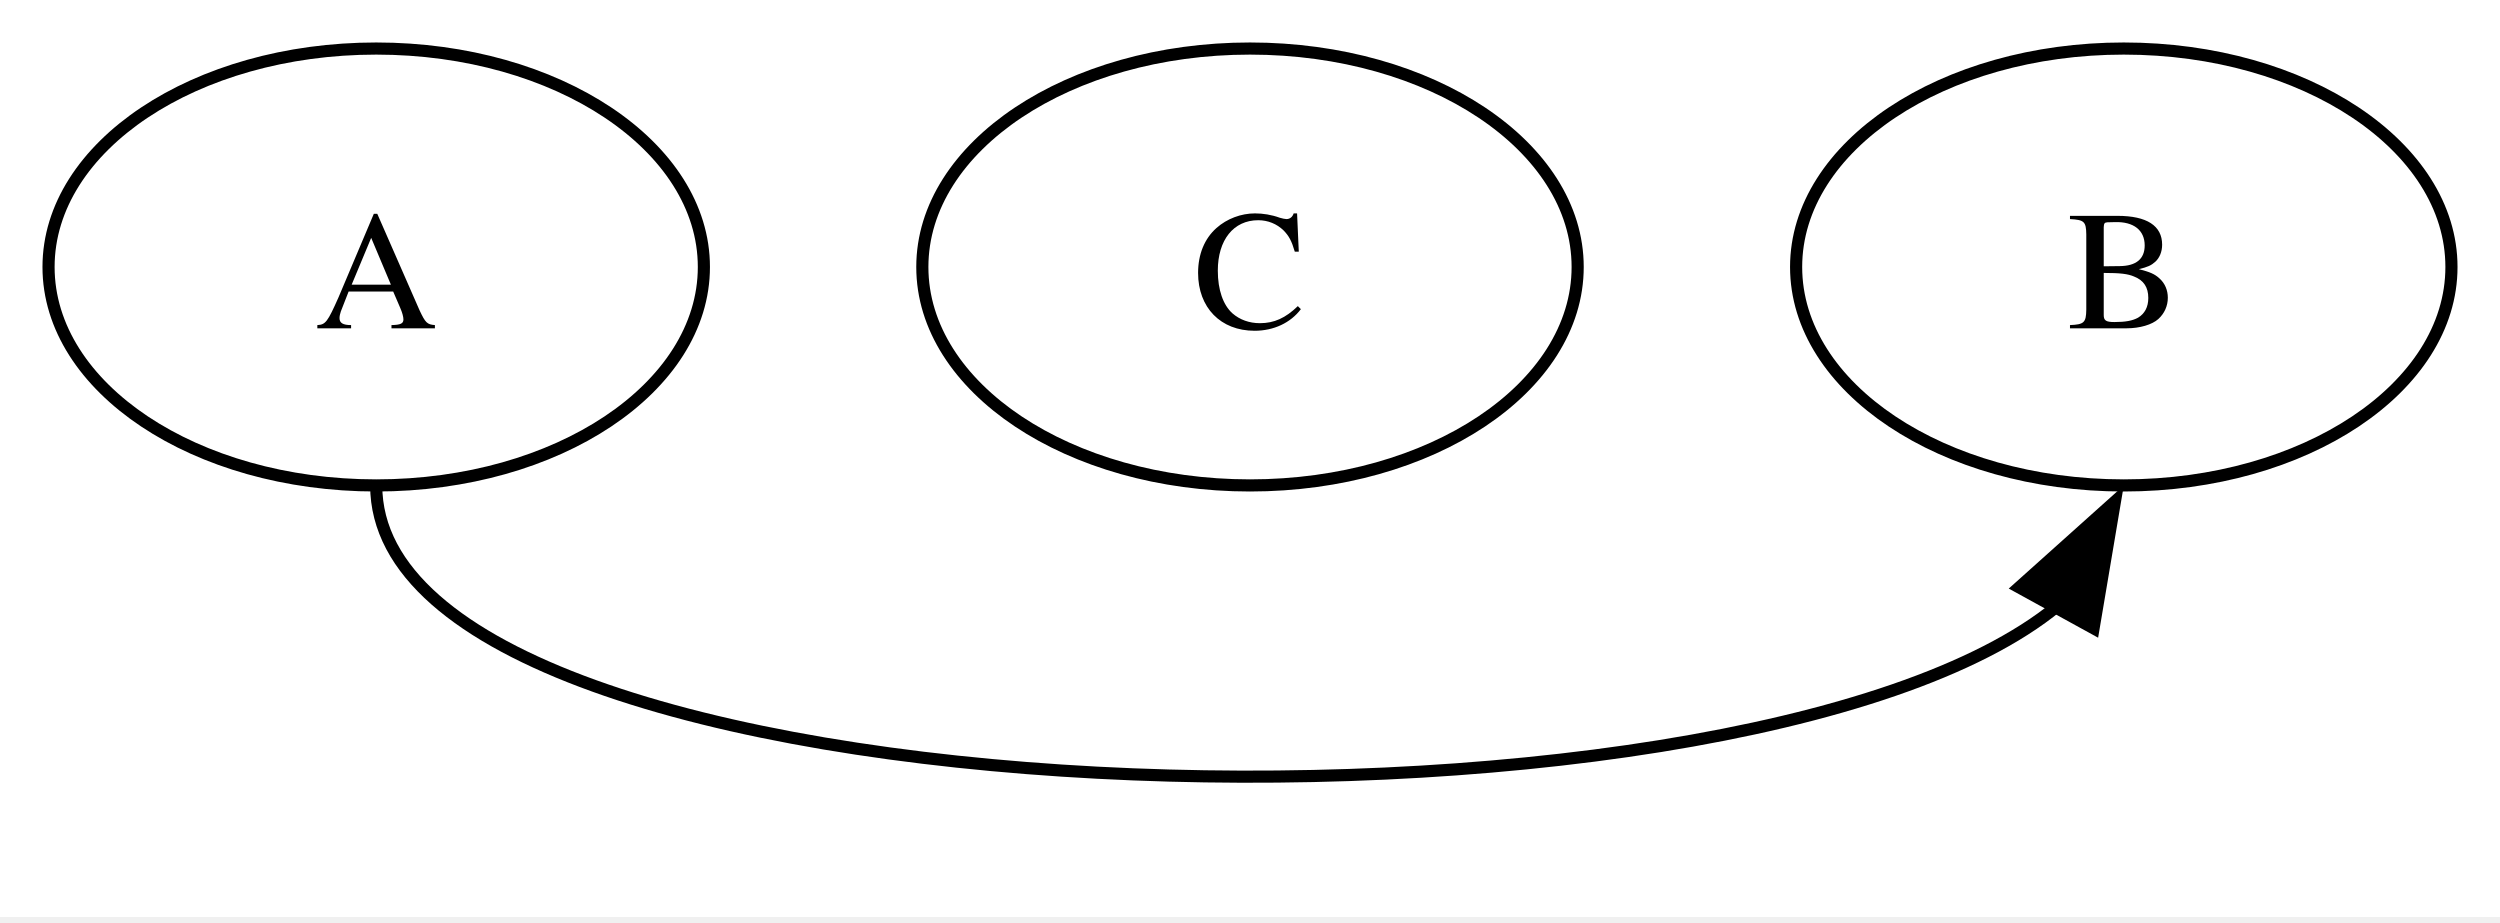
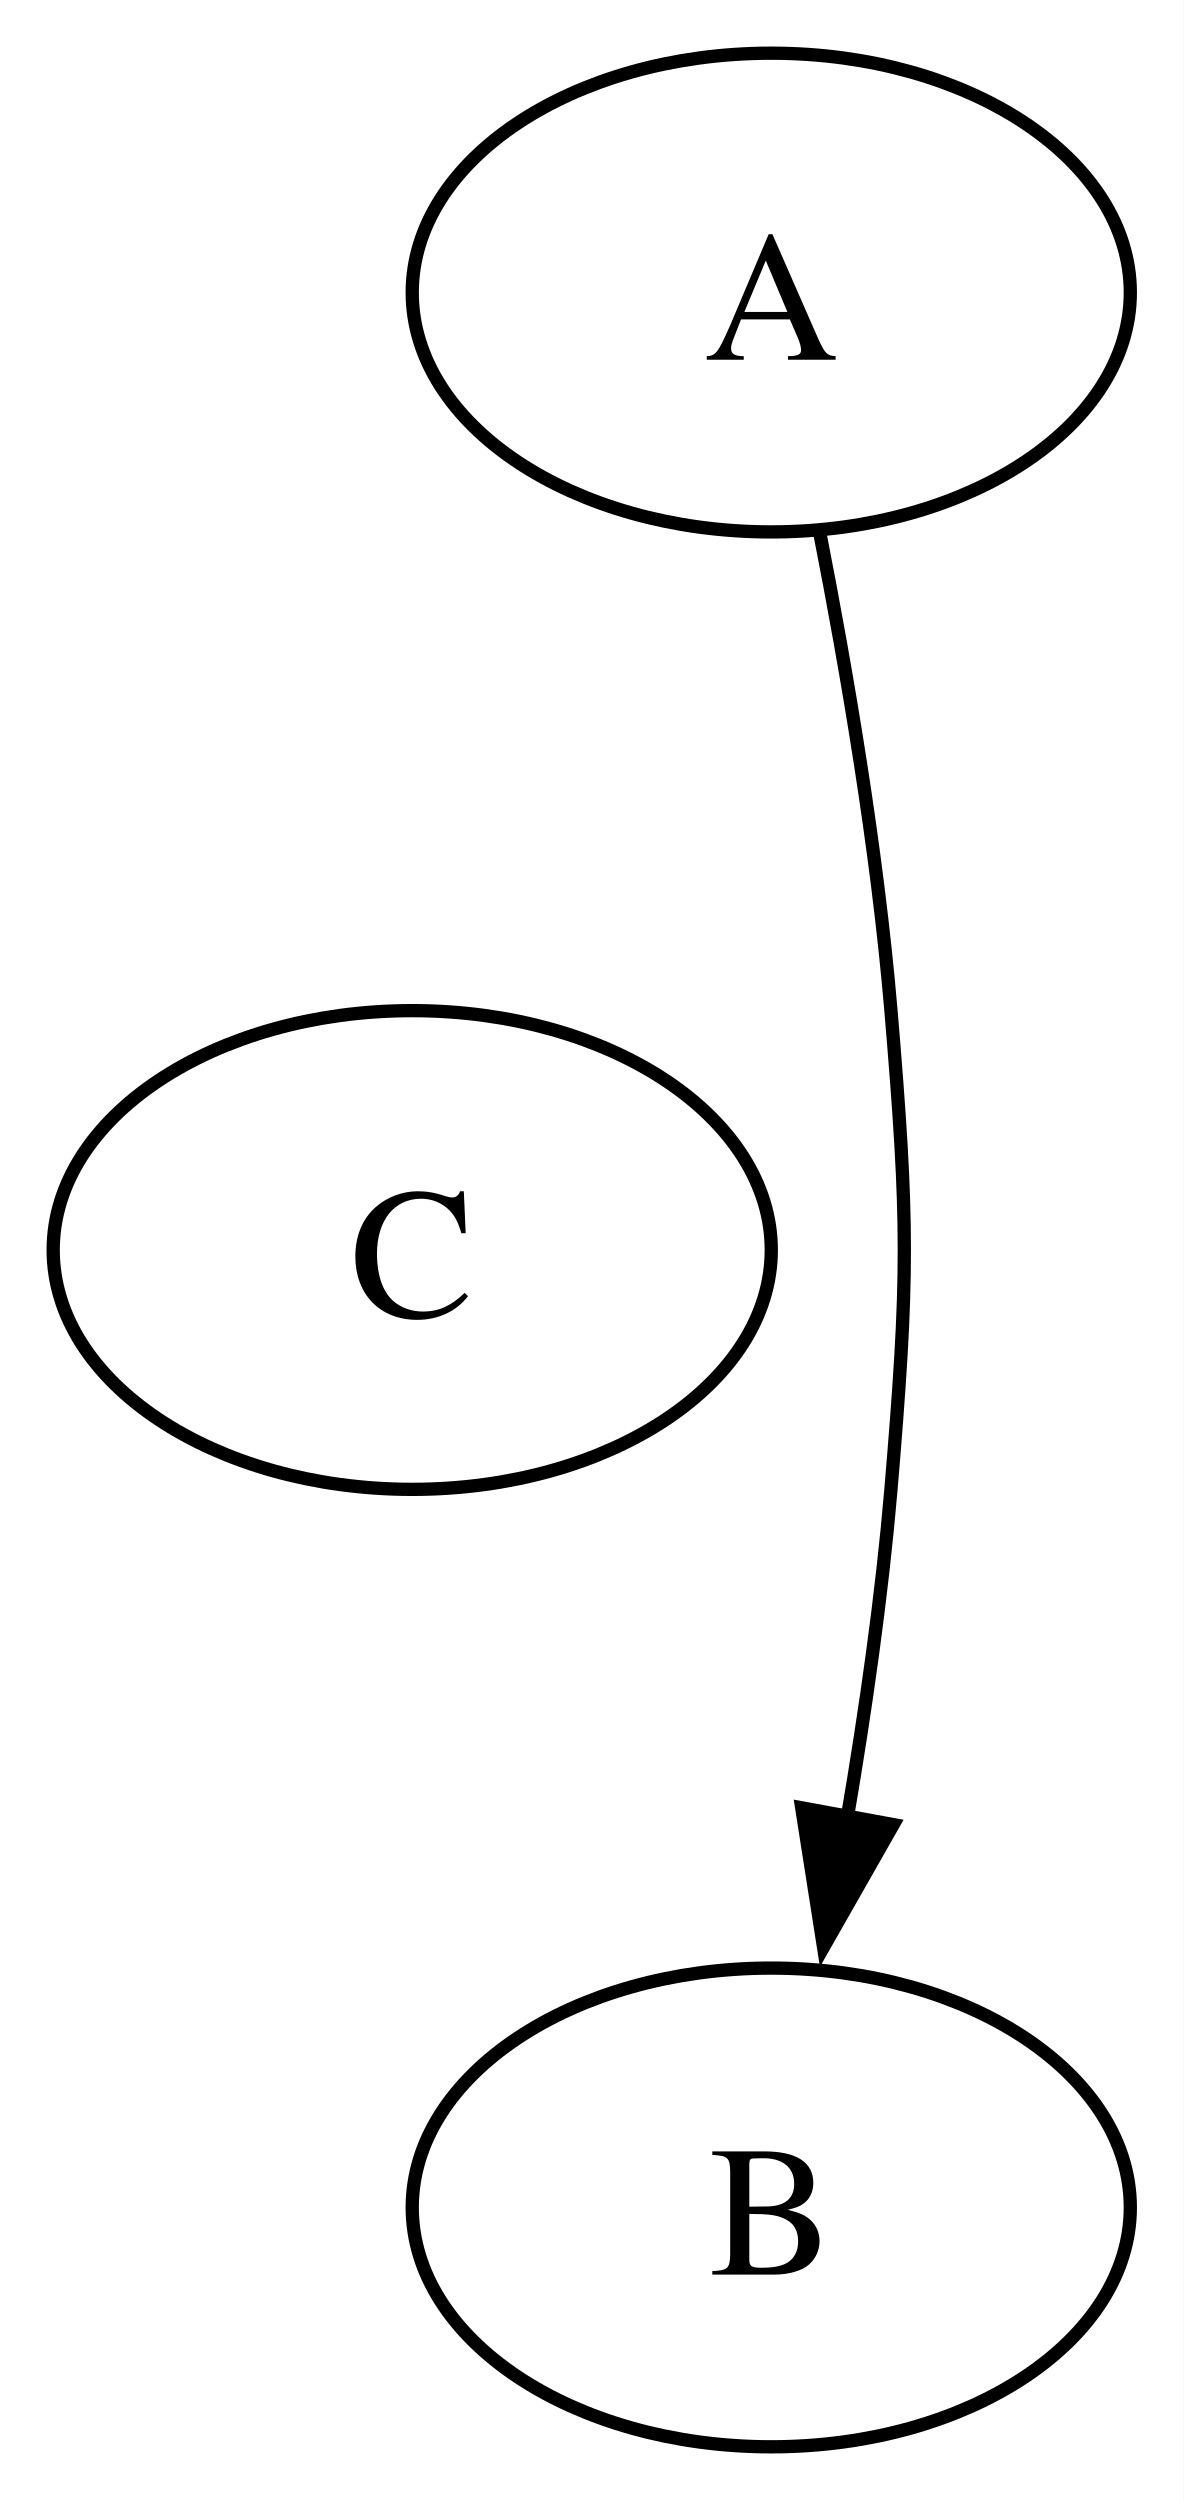
- <svg xmlns="http://www.w3.org/2000/svg" width="206pt" height="76pt" viewBox="0.00 0.00 206.00 76.00">
-   <g id="graph0" class="graph" transform="scale(1 1) rotate(0) translate(4 71.56)">
-     <polygon fill="white" stroke="none" points="-4,4 -4,-71.56 202,-71.56 202,4 -4,4" />
+ <svg xmlns="http://www.w3.org/2000/svg" width="89pt" height="188pt" viewBox="0.00 0.00 89.00 188.00">
+   <g id="graph0" class="graph" transform="scale(1 1) rotate(0) translate(4 184)">
+     <polygon fill="white" stroke="none" points="-4,4 -4,-184 85,-184 85,4 -4,4" />
    <g id="node1" class="node">
-       <ellipse fill="none" stroke="black" cx="27" cy="-49.56" rx="27" ry="18" />
-       <text xml:space="preserve" text-anchor="middle" x="27" y="-44.51" font-family="Times,serif" font-size="14.00">A</text>
+       <ellipse fill="none" stroke="black" cx="54" cy="-162" rx="27" ry="18" />
+       <text xml:space="preserve" text-anchor="middle" x="54" y="-156.95" font-family="Times,serif" font-size="14.00">A</text>
    </g>
    <g id="node2" class="node">
-       <ellipse fill="none" stroke="black" cx="99" cy="-49.56" rx="27" ry="18" />
-       <text xml:space="preserve" text-anchor="middle" x="99" y="-44.51" font-family="Times,serif" font-size="14.00">C</text>
+       <ellipse fill="none" stroke="black" cx="27" cy="-90" rx="27" ry="18" />
+       <text xml:space="preserve" text-anchor="middle" x="27" y="-84.95" font-family="Times,serif" font-size="14.00">C</text>
    </g>
    <g id="node3" class="node">
-       <ellipse fill="none" stroke="black" cx="171" cy="-49.56" rx="27" ry="18" />
-       <text xml:space="preserve" text-anchor="middle" x="171" y="-44.51" font-family="Times,serif" font-size="14.00">B</text>
+       <ellipse fill="none" stroke="black" cx="54" cy="-18" rx="27" ry="18" />
+       <text xml:space="preserve" text-anchor="middle" x="54" y="-12.95" font-family="Times,serif" font-size="14.00">B</text>
    </g>
    <g id="edge3" class="edge">
-       <path fill="none" stroke="black" d="M27,-31.56C27,-3.31 139.23,0 165.53,-21.63" />
-       <polygon fill="black" stroke="black" points="162.38,-23.16 170.27,-30.23 168.51,-19.79 162.38,-23.16" />
+       <path fill="none" stroke="black" d="M57.65,-143.91C59.68,-133.57 61.98,-120.09 63,-108 64.34,-92.06 64.34,-87.94 63,-72 62.32,-63.97 61.08,-55.33 59.73,-47.4" />
+       <polygon fill="black" stroke="black" points="63.17,-46.79 57.93,-37.58 56.29,-48.05 63.17,-46.79" />
    </g>
  </g>
</svg>
